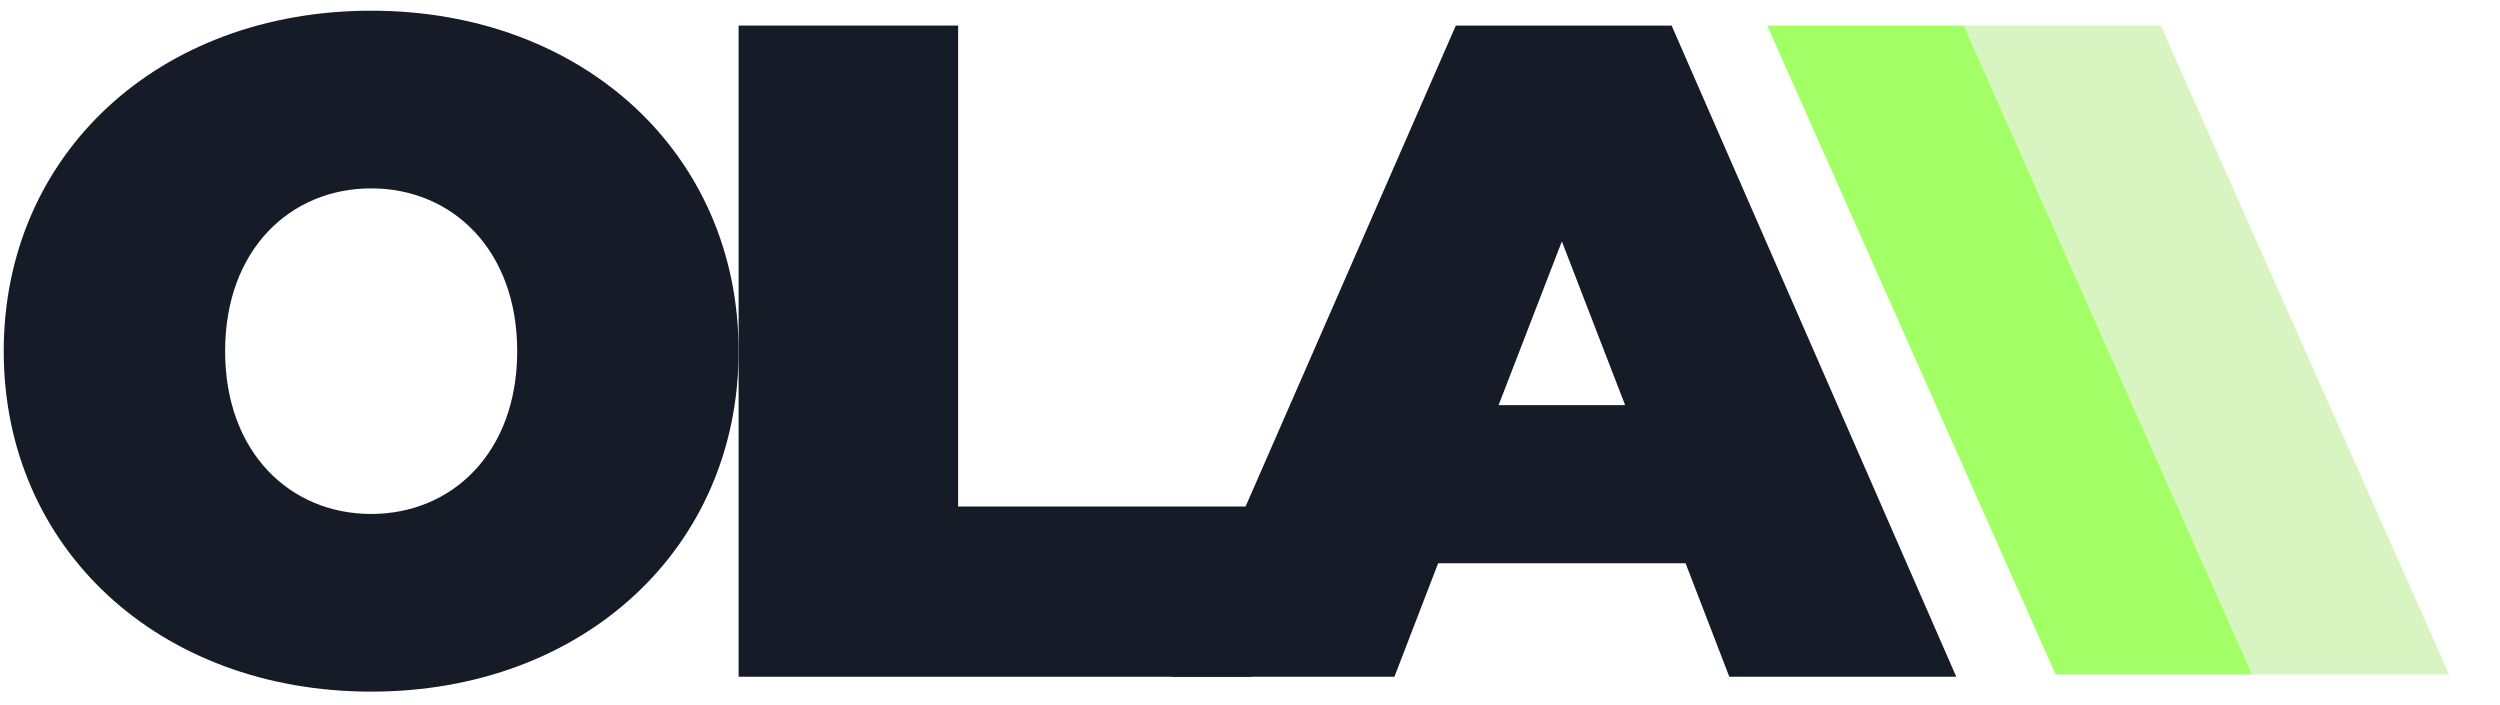
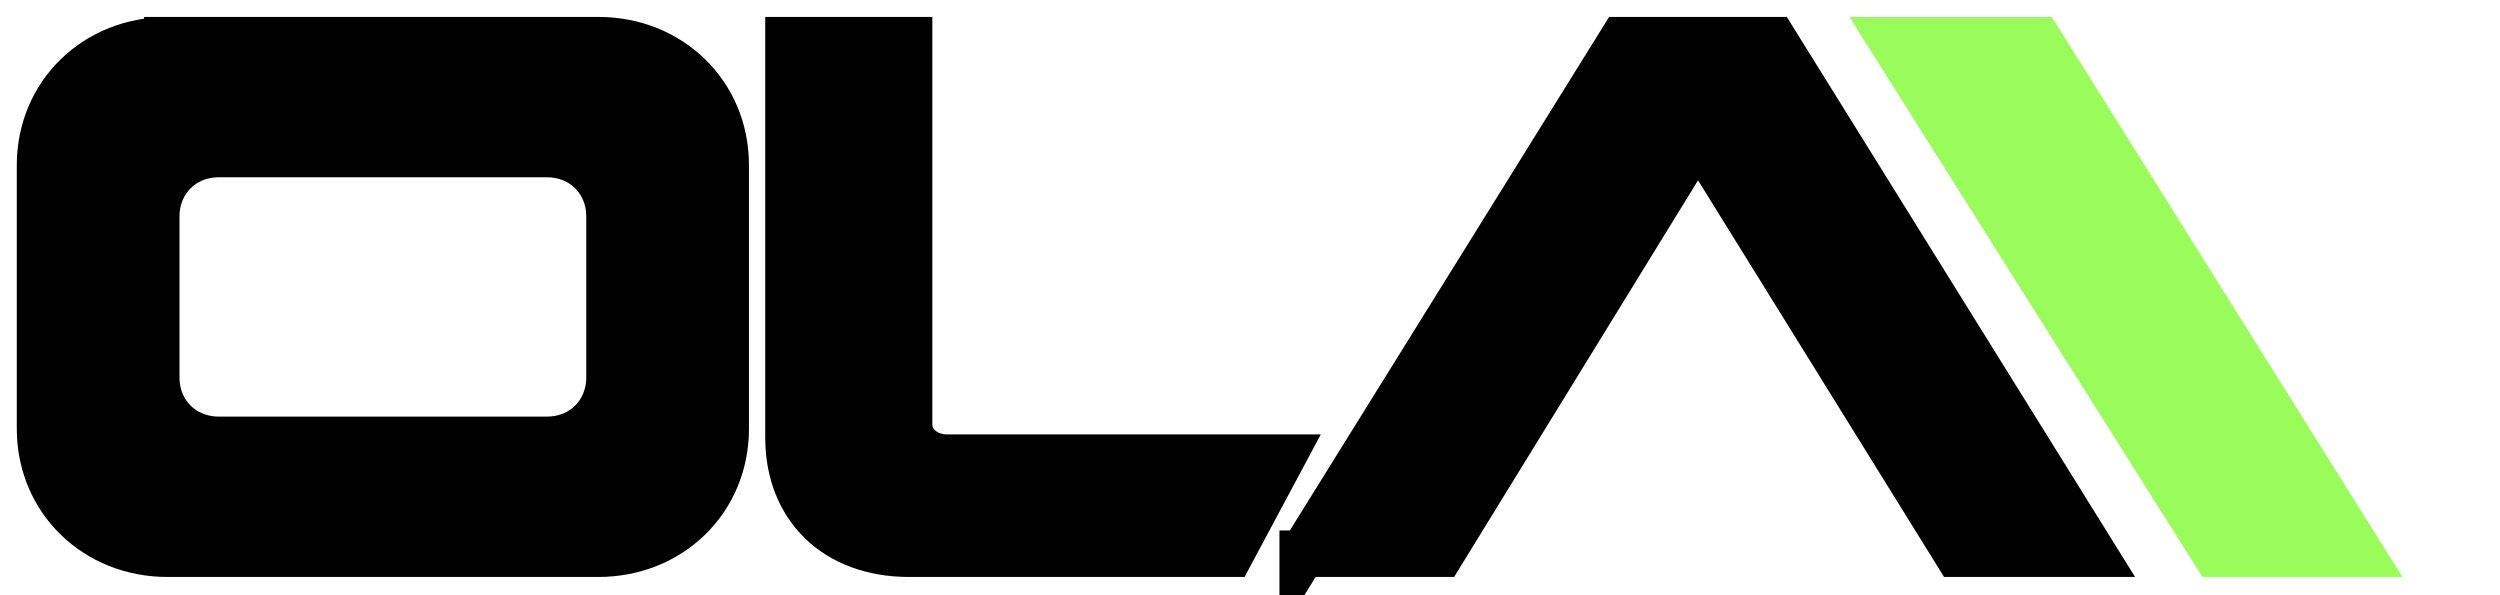
- <svg xmlns="http://www.w3.org/2000/svg" id="Capa_1" version="1.1" viewBox="0 0 1075 303">
+ <svg xmlns="http://www.w3.org/2000/svg" id="Capa_1" version="1.1" viewBox="0 0 1936 460">
  <defs>
    <style>
      .st0 {
-         fill: #d7f4c1;
+         fill: #9afc5b;
+         stroke: #9afc5b;
+       }
+ 
+       .st0, .st1 {
+         fill-rule: evenodd;
+         stroke-miterlimit: 10;
+         stroke-width: 36px;
      }

      .st1 {
-         fill: #a2ff66;
-       }
- 
-       .st2 {
-         fill: #161b28;
+         stroke: #000;
      }
    </style>
  </defs>
-   <path class="st1" d="M759.9,11h84.6l124,279h-84.6L759.9,11Z" />
-   <path class="st0" d="M844.5,11h84.6l124,279h-84.6L844.5,11Z" />
-   <g>
-     <path class="st2" d="M1.6,151C1.6,66.2,68.4,4.6,159.6,4.6s158,61.6,158,146.4-66.8,146.4-158,146.4S1.6,235.8,1.6,151ZM222.4,151c0-43.6-28-70-62.8-70s-62.8,26.4-62.8,70,28,70,62.8,70,62.8-26.4,62.8-70Z" />
-     <path class="st2" d="M317.6,11h94.4v206.8h126.4v73.2h-220.8V11Z" />
-     <path class="st2" d="M724.8,242.2h-106.4l-18.8,48.8h-96L626,11h92.8l122.4,280h-97.6l-18.8-48.8ZM698.8,174.2l-27.2-70.4-27.2,70.4h54.4Z" />
-   </g>
+   <path class="st1" d="M129.6,31.1h333.8c55.3,0,98.6,41.5,98.6,96.8v204.1c0,55.3-43.2,96.8-98.6,96.8H129.6c-55.3,0-98.6-41.5-98.6-96.8V128c0-55.3,43.2-96.8,98.6-96.8ZM169.4,119.3c-27.7,0-48.4,20.8-48.4,48.4v124.5c0,27.7,20.8,48.4,48.4,48.4h254.2c27.7,0,48.4-20.8,48.4-48.4v-124.5c0-27.7-20.8-48.4-48.4-48.4h-254.2Z" />
+   <path class="st1" d="M610.6,31.1h93.4v297.4c0,15.6,13.8,25.9,29.4,25.9h259.4l-39.8,74.4h-249c-57.1,0-93.4-36.3-93.4-89.9V31.1Z" />
+   <path class="st1" d="M1008.8,428.9L1256.1,31.1h117.6l247.3,397.7h-105.5l-200.6-323.4-198.9,323.4h-107.2Z" />
+   <path class="st0" d="M1464.8,31.1h114.1l249,397.7h-112.4L1464.8,31.1Z" />
</svg>
